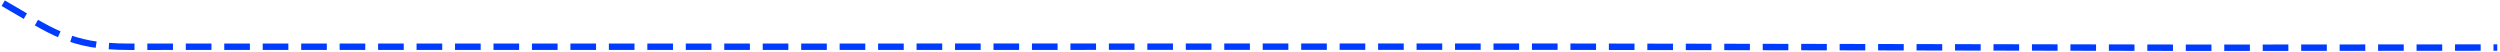
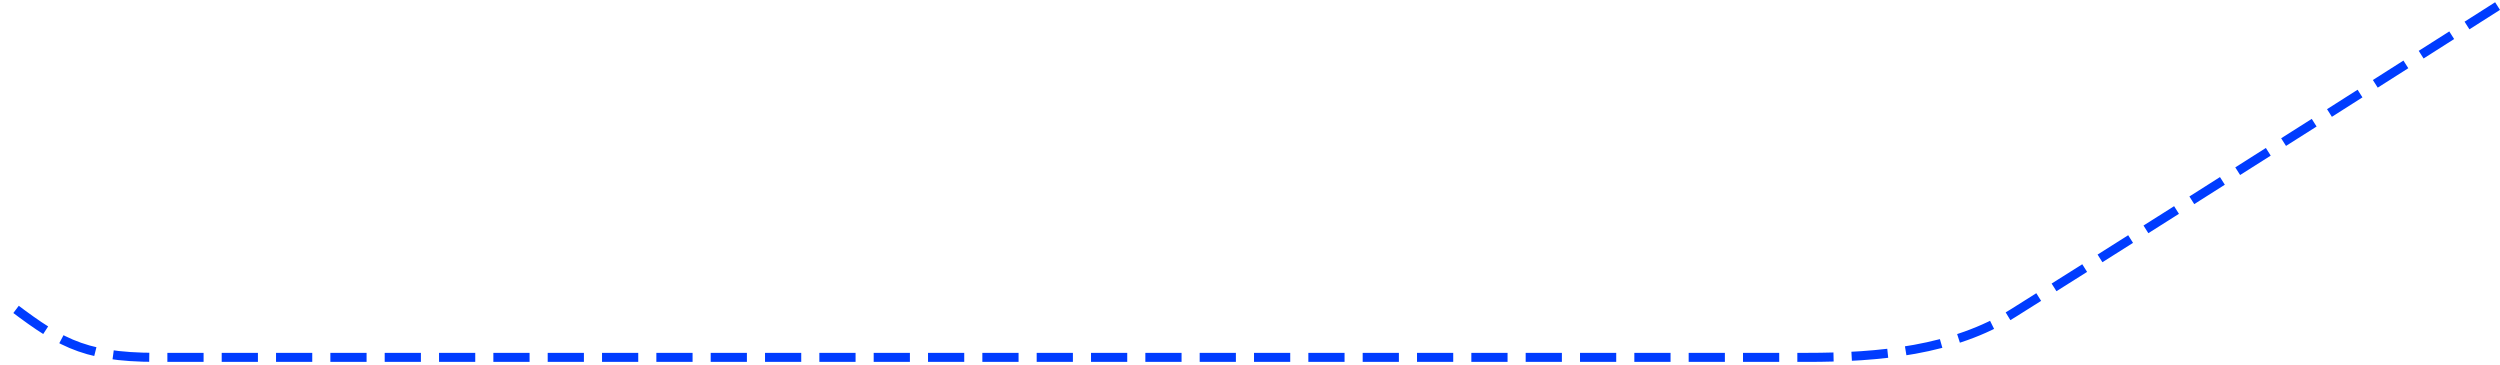
- <svg xmlns="http://www.w3.org/2000/svg" width="780px" height="16px" viewBox="0 0 780 16" version="1.1">
-   <defs />
-   <g id="Page-1" stroke="none" stroke-width="1" fill="none" fill-rule="evenodd">
-     <path d="M1,1 C15.91,9.54 21.53,14.59 40.21,14.59 C57.3,14.59 422.22,14.56 448.22,14.56 C466.22,14.56 474.84,14.56 484.049,14.56 L562.561,14.691 L686.707,14.901 L779.137,14.834" stroke="#003CFF" stroke-width="2" stroke-dasharray="8,4" />
-   </g>
+ <svg xmlns="http://www.w3.org/2000/svg" id="Слой_1" data-name="Слой 1" width="552.16" height="80.43" viewBox="0 0 552.16 79.43">
+   <path d="M551.62,0.84s-66.55,42.41-107,67.83c-13.13,8.26-29.64,9.76-45.55,9.76H34.6c-17,0-22-3.72-34-12.81" fill="none" stroke="#003cff" stroke-width="2" stroke-dasharray="8 4" />
</svg>
